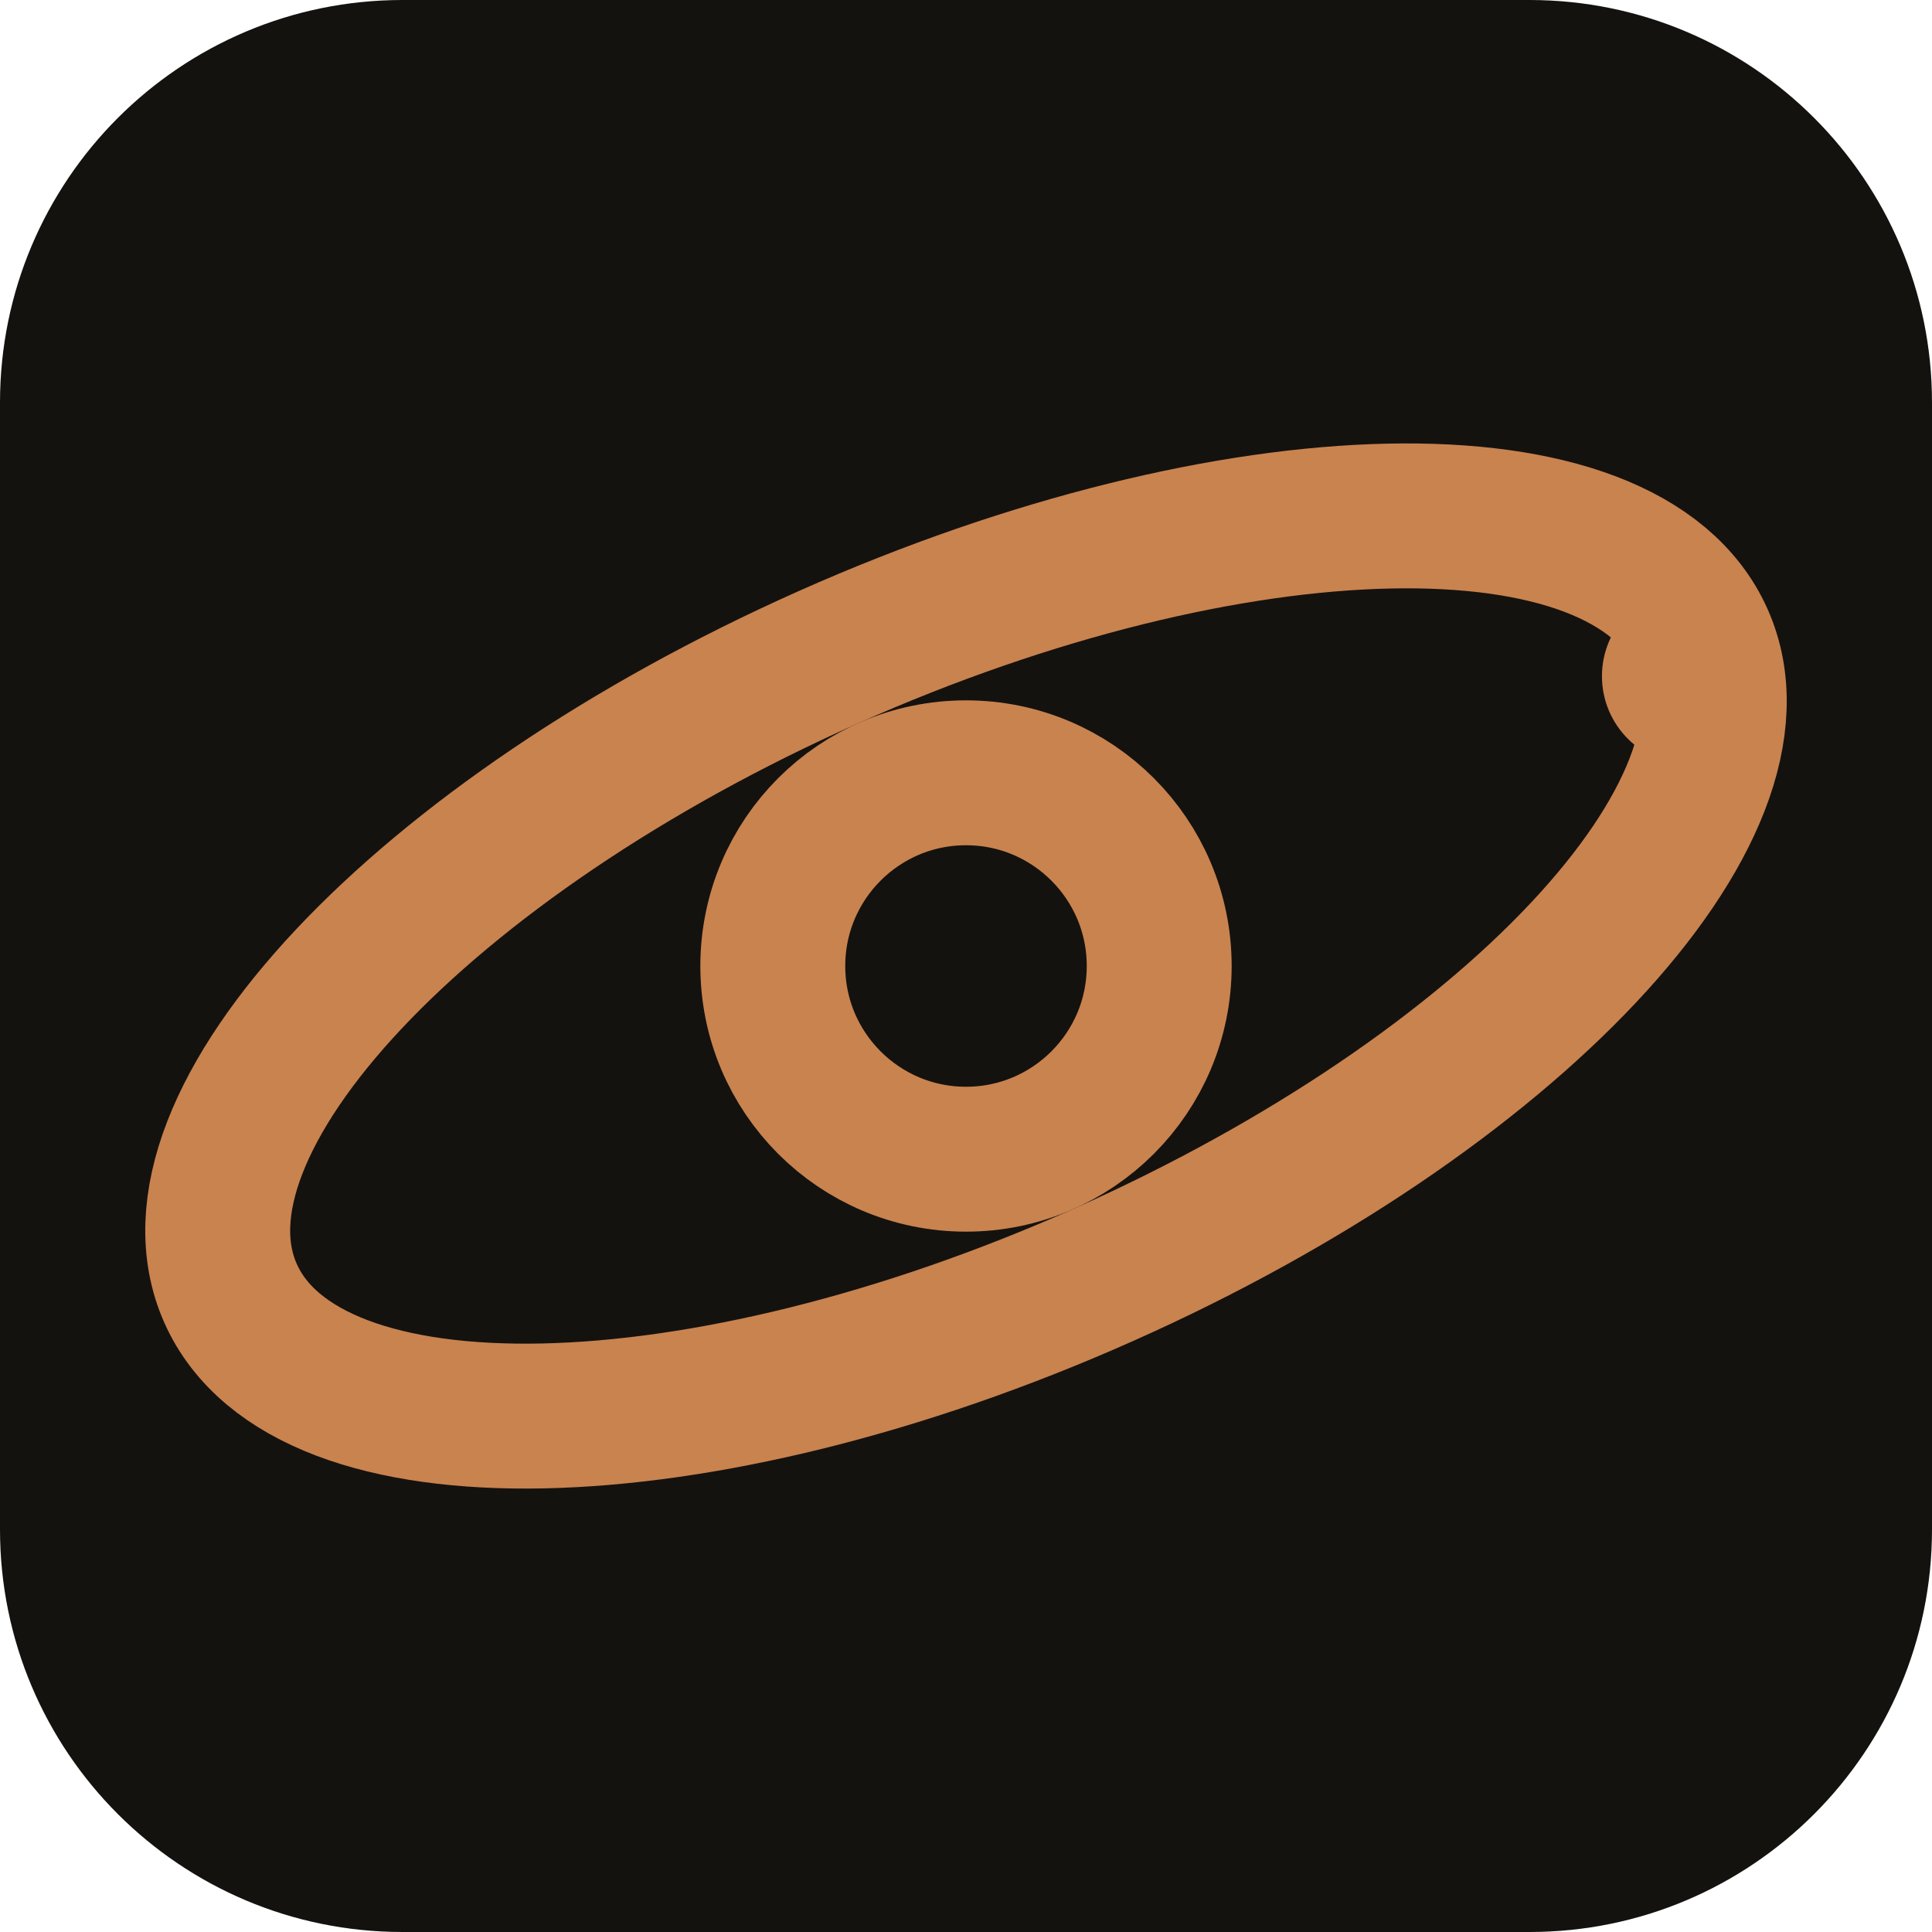
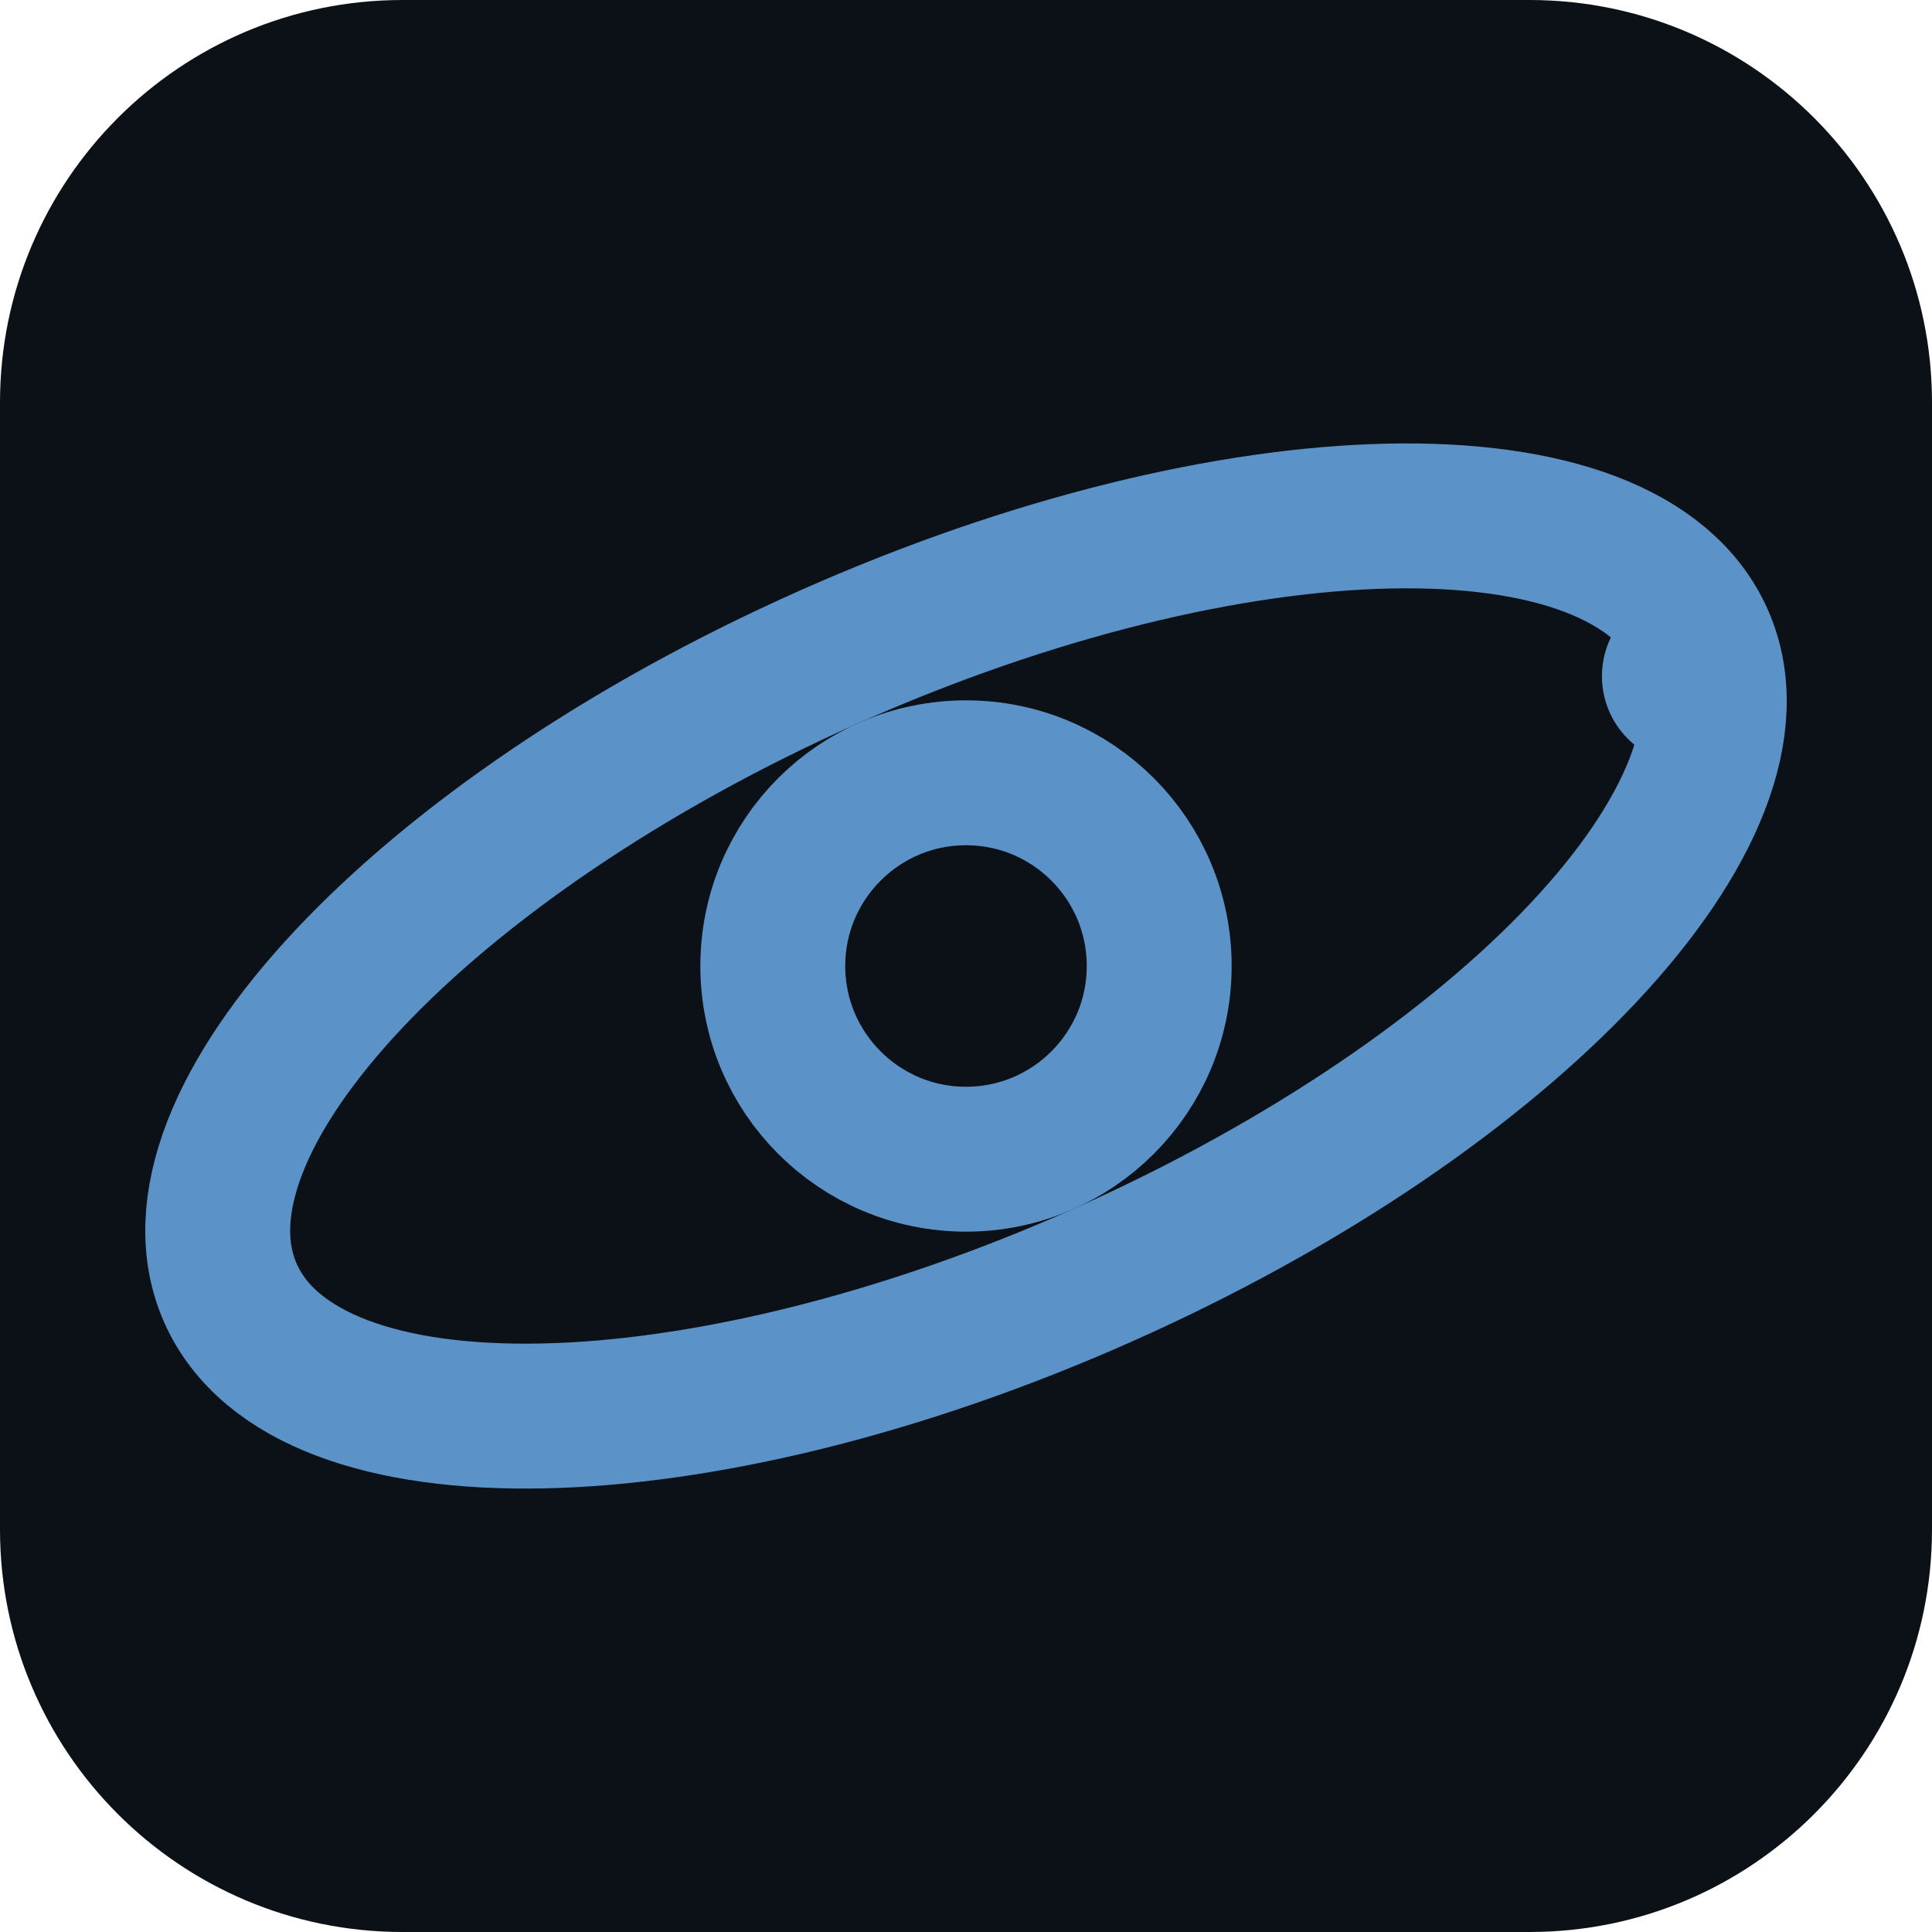
- <svg xmlns="http://www.w3.org/2000/svg" viewBox="0 0 24 24" fill="none" stroke="#c9834f" stroke-width="1.8">
-   <rect width="24" height="24" rx="5" fill="#14120f" stroke="none" />
+ <svg xmlns="http://www.w3.org/2000/svg" viewBox="0 0 24 24" fill="none" stroke="#5b93c9" stroke-width="1.8">
+   <rect width="24" height="24" rx="5" fill="#0b1116" stroke="none" />
  <circle cx="12" cy="12" r="2.4" />
  <ellipse cx="12" cy="12" rx="10" ry="4.2" transform="rotate(-24 12 12)" />
-   <circle cx="21" cy="8.4" r="1.1" fill="#c9834f" stroke="none" />
+   <circle cx="21" cy="8.4" r="1.1" fill="#5b93c9" stroke="none" />
</svg>
